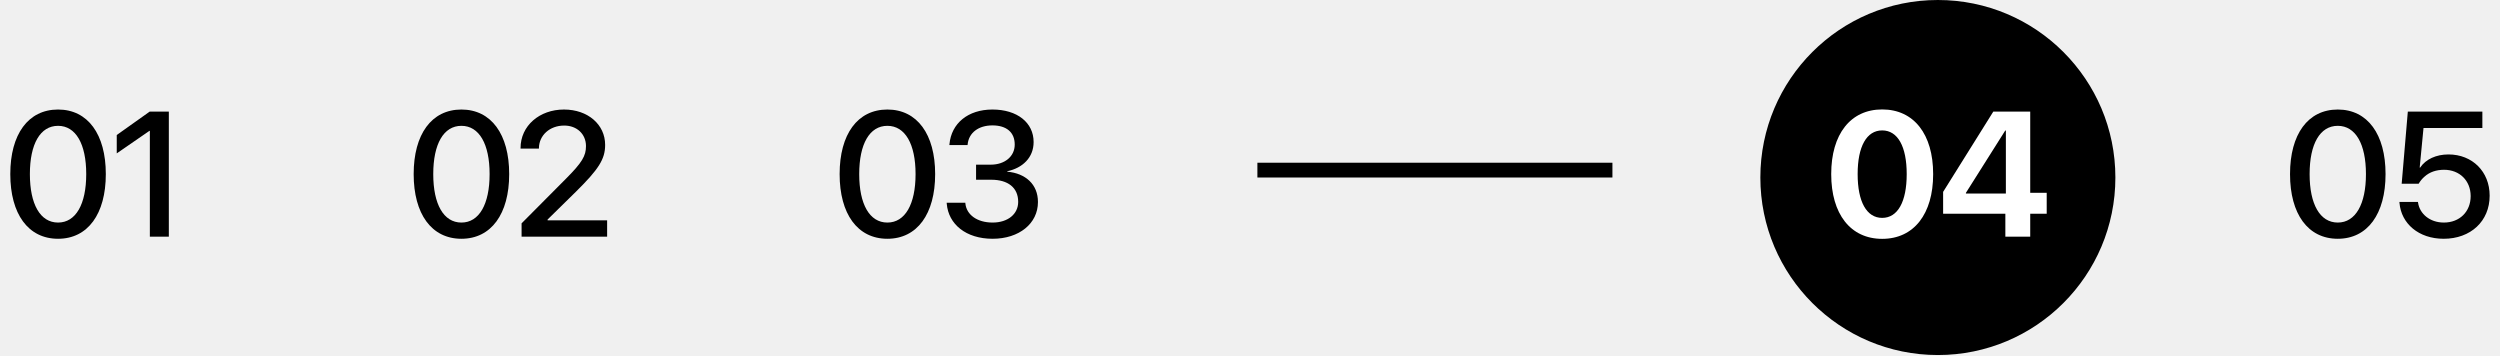
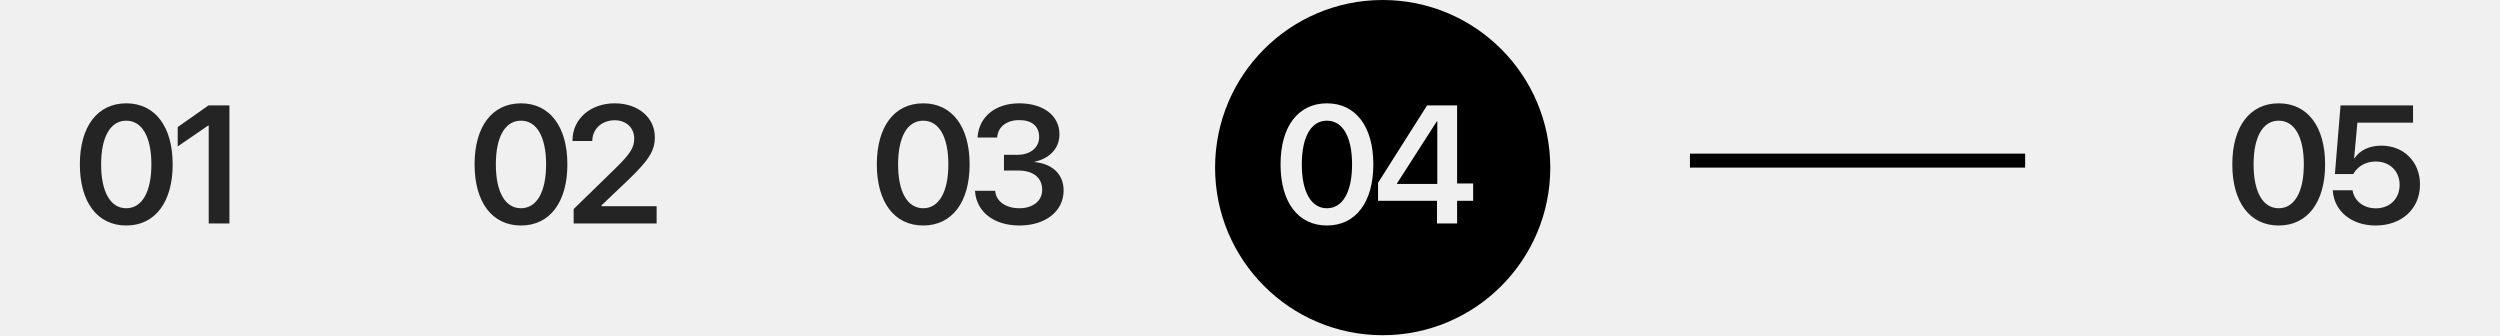
- <svg xmlns="http://www.w3.org/2000/svg" width="169" height="24" viewBox="0 0 169 24" fill="none">
-   <path d="M3.925 16.141C1.903 16.141 0.696 14.459 0.696 11.775V11.764C0.696 9.08 1.903 7.404 3.925 7.404C5.94 7.404 7.153 9.08 7.153 11.764V11.775C7.153 14.459 5.94 16.141 3.925 16.141ZM3.925 15.045C5.126 15.045 5.829 13.803 5.829 11.775V11.764C5.829 9.736 5.126 8.506 3.925 8.506C2.718 8.506 2.02 9.736 2.02 11.764V11.775C2.02 13.803 2.718 15.045 3.925 15.045ZM10.13 16V8.846H10.101L7.892 10.369V9.127L10.118 7.545H11.413V16H10.13Z" fill="black" />
-   <line x1="85" y1="11.5" x2="109" y2="11.5" stroke="black" />
-   <path d="M31.192 16.141C29.171 16.141 27.964 14.459 27.964 11.775V11.764C27.964 9.08 29.171 7.404 31.192 7.404C33.208 7.404 34.421 9.08 34.421 11.764V11.775C34.421 14.459 33.208 16.141 31.192 16.141ZM31.192 15.045C32.393 15.045 33.097 13.803 33.097 11.775V11.764C33.097 9.736 32.393 8.506 31.192 8.506C29.985 8.506 29.288 9.736 29.288 11.764V11.775C29.288 13.803 29.985 15.045 31.192 15.045ZM35.259 16V15.098L38.236 12.104C39.361 10.979 39.612 10.533 39.612 9.877V9.865C39.607 9.062 38.997 8.488 38.142 8.488C37.151 8.488 36.443 9.156 36.431 10.012V10.047H35.189V10.012C35.189 8.5 36.472 7.404 38.124 7.404C39.747 7.404 40.907 8.424 40.907 9.789V9.801C40.907 10.768 40.456 11.453 38.939 12.953L37.017 14.84V14.893H41.042V16H35.259Z" fill="black" />
-   <path d="M158.034 16.141C156.013 16.141 154.806 14.459 154.806 11.775V11.764C154.806 9.08 156.013 7.404 158.034 7.404C160.05 7.404 161.263 9.08 161.263 11.764V11.775C161.263 14.459 160.05 16.141 158.034 16.141ZM158.034 15.045C159.235 15.045 159.938 13.803 159.938 11.775V11.764C159.938 9.736 159.235 8.506 158.034 8.506C156.827 8.506 156.13 9.736 156.13 11.764V11.775C156.13 13.803 156.827 15.045 158.034 15.045ZM165.194 16.141C163.501 16.141 162.323 15.115 162.206 13.721L162.2 13.65H163.454L163.46 13.697C163.571 14.459 164.263 15.045 165.206 15.045C166.273 15.045 167.017 14.307 167.017 13.258V13.246C167.011 12.209 166.267 11.477 165.218 11.477C164.696 11.477 164.245 11.629 163.905 11.934C163.747 12.068 163.612 12.232 163.501 12.42H162.353L162.769 7.545H167.808V8.652H163.829L163.571 11.33H163.601C163.982 10.762 164.685 10.44 165.517 10.44C167.134 10.44 168.3 11.605 168.3 13.223V13.234C168.3 14.951 167.017 16.141 165.194 16.141Z" fill="black" />
-   <circle cx="131" cy="12" r="12" fill="black" />
-   <path d="M59.987 16.141C57.966 16.141 56.759 14.459 56.759 11.775V11.764C56.759 9.08 57.966 7.404 59.987 7.404C62.003 7.404 63.216 9.08 63.216 11.764V11.775C63.216 14.459 62.003 16.141 59.987 16.141ZM59.987 15.045C61.188 15.045 61.892 13.803 61.892 11.775V11.764C61.892 9.736 61.188 8.506 59.987 8.506C58.78 8.506 58.083 9.736 58.083 11.764V11.775C58.083 13.803 58.78 15.045 59.987 15.045ZM67.101 16.141C65.296 16.141 64.118 15.156 64.001 13.779L63.995 13.703H65.255L65.261 13.768C65.343 14.518 66.052 15.045 67.101 15.045C68.132 15.045 68.829 14.471 68.829 13.65V13.639C68.829 12.684 68.138 12.15 67.007 12.15H65.982V11.131H66.972C67.939 11.131 68.595 10.562 68.595 9.777V9.766C68.595 8.951 68.044 8.477 67.089 8.477C66.151 8.477 65.495 8.969 65.413 9.754L65.407 9.807H64.177L64.183 9.748C64.312 8.336 65.437 7.404 67.089 7.404C68.771 7.404 69.872 8.295 69.872 9.596V9.607C69.872 10.656 69.122 11.359 68.091 11.576V11.605C69.333 11.717 70.165 12.467 70.165 13.65V13.662C70.165 15.109 68.894 16.141 67.101 16.141Z" fill="black" />
-   <path d="M127.235 16.146C125.091 16.146 123.79 14.465 123.79 11.775V11.764C123.79 9.074 125.091 7.398 127.235 7.398C129.38 7.398 130.681 9.074 130.681 11.764V11.775C130.681 14.465 129.38 16.146 127.235 16.146ZM127.235 14.729C128.29 14.729 128.893 13.633 128.893 11.775V11.764C128.893 9.906 128.29 8.816 127.235 8.816C126.181 8.816 125.577 9.906 125.577 11.764V11.775C125.577 13.633 126.181 14.729 127.235 14.729ZM135.562 16V14.447H131.355V12.971L134.747 7.545H137.243V13.035H138.357V14.447H137.243V16H135.562ZM132.896 13.082H135.597V8.822H135.556L132.896 13.035V13.082Z" fill="white" />
+ <svg xmlns="http://www.w3.org/2000/svg" width="179" height="24" viewBox="0 0 179 24" fill="none">
+   <line x1="121" y1="11.5" x2="145" y2="11.5" stroke="black" />
+   <path d="M9.04 16.146C6.966 16.146 5.718 14.465 5.718 11.775V11.764C5.718 9.074 6.966 7.398 9.04 7.398C11.109 7.398 12.363 9.074 12.363 11.764V11.775C12.363 14.465 11.109 16.146 9.04 16.146ZM9.04 14.91C10.177 14.91 10.839 13.727 10.839 11.775V11.764C10.839 9.812 10.177 8.641 9.04 8.641C7.898 8.641 7.241 9.812 7.241 11.764V11.775C7.241 13.727 7.898 14.91 9.04 14.91ZM14.944 16V8.986H14.909L12.723 10.486V9.098L14.932 7.545H16.427V16H14.944Z" fill="#242424" />
+   <path d="M37.302 16.146C35.228 16.146 33.98 14.465 33.98 11.775V11.764C33.98 9.074 35.228 7.398 37.302 7.398C39.37 7.398 40.624 9.074 40.624 11.764V11.775C40.624 14.465 39.37 16.146 37.302 16.146ZM37.302 14.91C38.439 14.91 39.101 13.727 39.101 11.775V11.764C39.101 9.812 38.439 8.641 37.302 8.641C36.159 8.641 35.503 9.812 35.503 11.764V11.775C35.503 13.727 36.159 14.91 37.302 14.91ZM41.073 16V14.969L44.061 12.057C45.169 10.973 45.409 10.545 45.409 9.918V9.906C45.403 9.15 44.835 8.611 44.02 8.611C43.083 8.611 42.427 9.238 42.409 10.053V10.094H40.991V10.053C40.991 8.506 42.292 7.398 44.009 7.398C45.702 7.398 46.886 8.424 46.886 9.818V9.83C46.886 10.826 46.423 11.5 44.934 12.93L43.071 14.699V14.764H47.014V16H41.073Z" fill="#242424" />
+   <path d="M66.103 16.146C64.028 16.146 62.781 14.465 62.781 11.775V11.764C62.781 9.074 64.028 7.398 66.103 7.398C68.171 7.398 69.425 9.074 69.425 11.764V11.775C69.425 14.465 68.171 16.146 66.103 16.146ZM66.103 14.91C67.24 14.91 67.902 13.727 67.902 11.775V11.764C67.902 9.812 67.24 8.641 66.103 8.641C64.96 8.641 64.304 9.812 64.304 11.764V11.775C64.304 13.727 64.96 14.91 66.103 14.91ZM72.997 16.146C71.139 16.146 69.932 15.15 69.815 13.732L69.809 13.662H71.257L71.263 13.727C71.344 14.412 72.001 14.91 72.991 14.91C73.969 14.91 74.62 14.371 74.62 13.604V13.592C74.62 12.701 73.964 12.209 72.885 12.209H71.884V11.084H72.85C73.782 11.084 74.403 10.557 74.403 9.818V9.807C74.403 9.045 73.888 8.6 72.979 8.6C72.089 8.6 71.479 9.062 71.403 9.789L71.397 9.848H69.991L69.997 9.777C70.12 8.348 71.274 7.398 72.979 7.398C74.725 7.398 75.856 8.295 75.856 9.607V9.619C75.856 10.668 75.094 11.365 74.081 11.576V11.605C75.329 11.723 76.155 12.461 76.155 13.633V13.645C76.155 15.115 74.866 16.146 72.997 16.146Z" fill="#242424" />
+   <path d="M163.155 16.146C161.081 16.146 159.833 14.465 159.833 11.775V11.764C159.833 9.074 161.081 7.398 163.155 7.398C165.224 7.398 166.478 9.074 166.478 11.764V11.775C166.478 14.465 165.224 16.146 163.155 16.146ZM163.155 14.91C164.292 14.91 164.954 13.727 164.954 11.775V11.764C164.954 9.812 164.292 8.641 163.155 8.641C162.013 8.641 161.357 9.812 161.357 11.764V11.775C161.357 13.727 162.013 14.91 163.155 14.91ZM170.096 16.146C168.339 16.146 167.143 15.098 167.032 13.697L167.026 13.621H168.444L168.45 13.662C168.573 14.371 169.218 14.916 170.108 14.916C171.116 14.916 171.813 14.225 171.813 13.234V13.223C171.813 12.256 171.104 11.565 170.114 11.565C169.634 11.565 169.218 11.711 168.895 11.98C168.737 12.109 168.596 12.273 168.497 12.461H167.179L167.583 7.545H172.774V8.781H168.79L168.555 11.33H168.585C168.954 10.762 169.651 10.428 170.501 10.428C172.112 10.428 173.272 11.594 173.272 13.199V13.211C173.272 14.951 171.966 16.146 170.096 16.146Z" fill="#242424" />
+   <path fill-rule="evenodd" clip-rule="evenodd" d="M99 24C105.627 24 111 18.627 111 12C111 5.373 105.627 0 99 0C92.373 0 87 5.373 87 12C87 18.627 92.373 24 99 24ZM91.687 11.775C91.687 14.465 92.935 16.146 95.009 16.146C97.077 16.146 98.331 14.465 98.331 11.775V11.764C98.331 9.074 97.077 7.398 95.009 7.398C92.935 7.398 91.687 9.074 91.687 11.764V11.775ZM96.808 11.775C96.808 13.727 96.146 14.91 95.009 14.91C93.866 14.91 93.21 13.727 93.21 11.775V11.764C93.21 9.812 93.866 8.641 95.009 8.641C96.146 8.641 96.808 9.812 96.808 11.764V11.775ZM102.888 14.377V16H104.329V14.377H105.477V13.135H104.329V7.545H102.179L98.669 13.088V14.377H102.888ZM102.911 13.17H100.028V13.129L102.876 8.688H102.911V13.17Z" fill="black" />
</svg>
